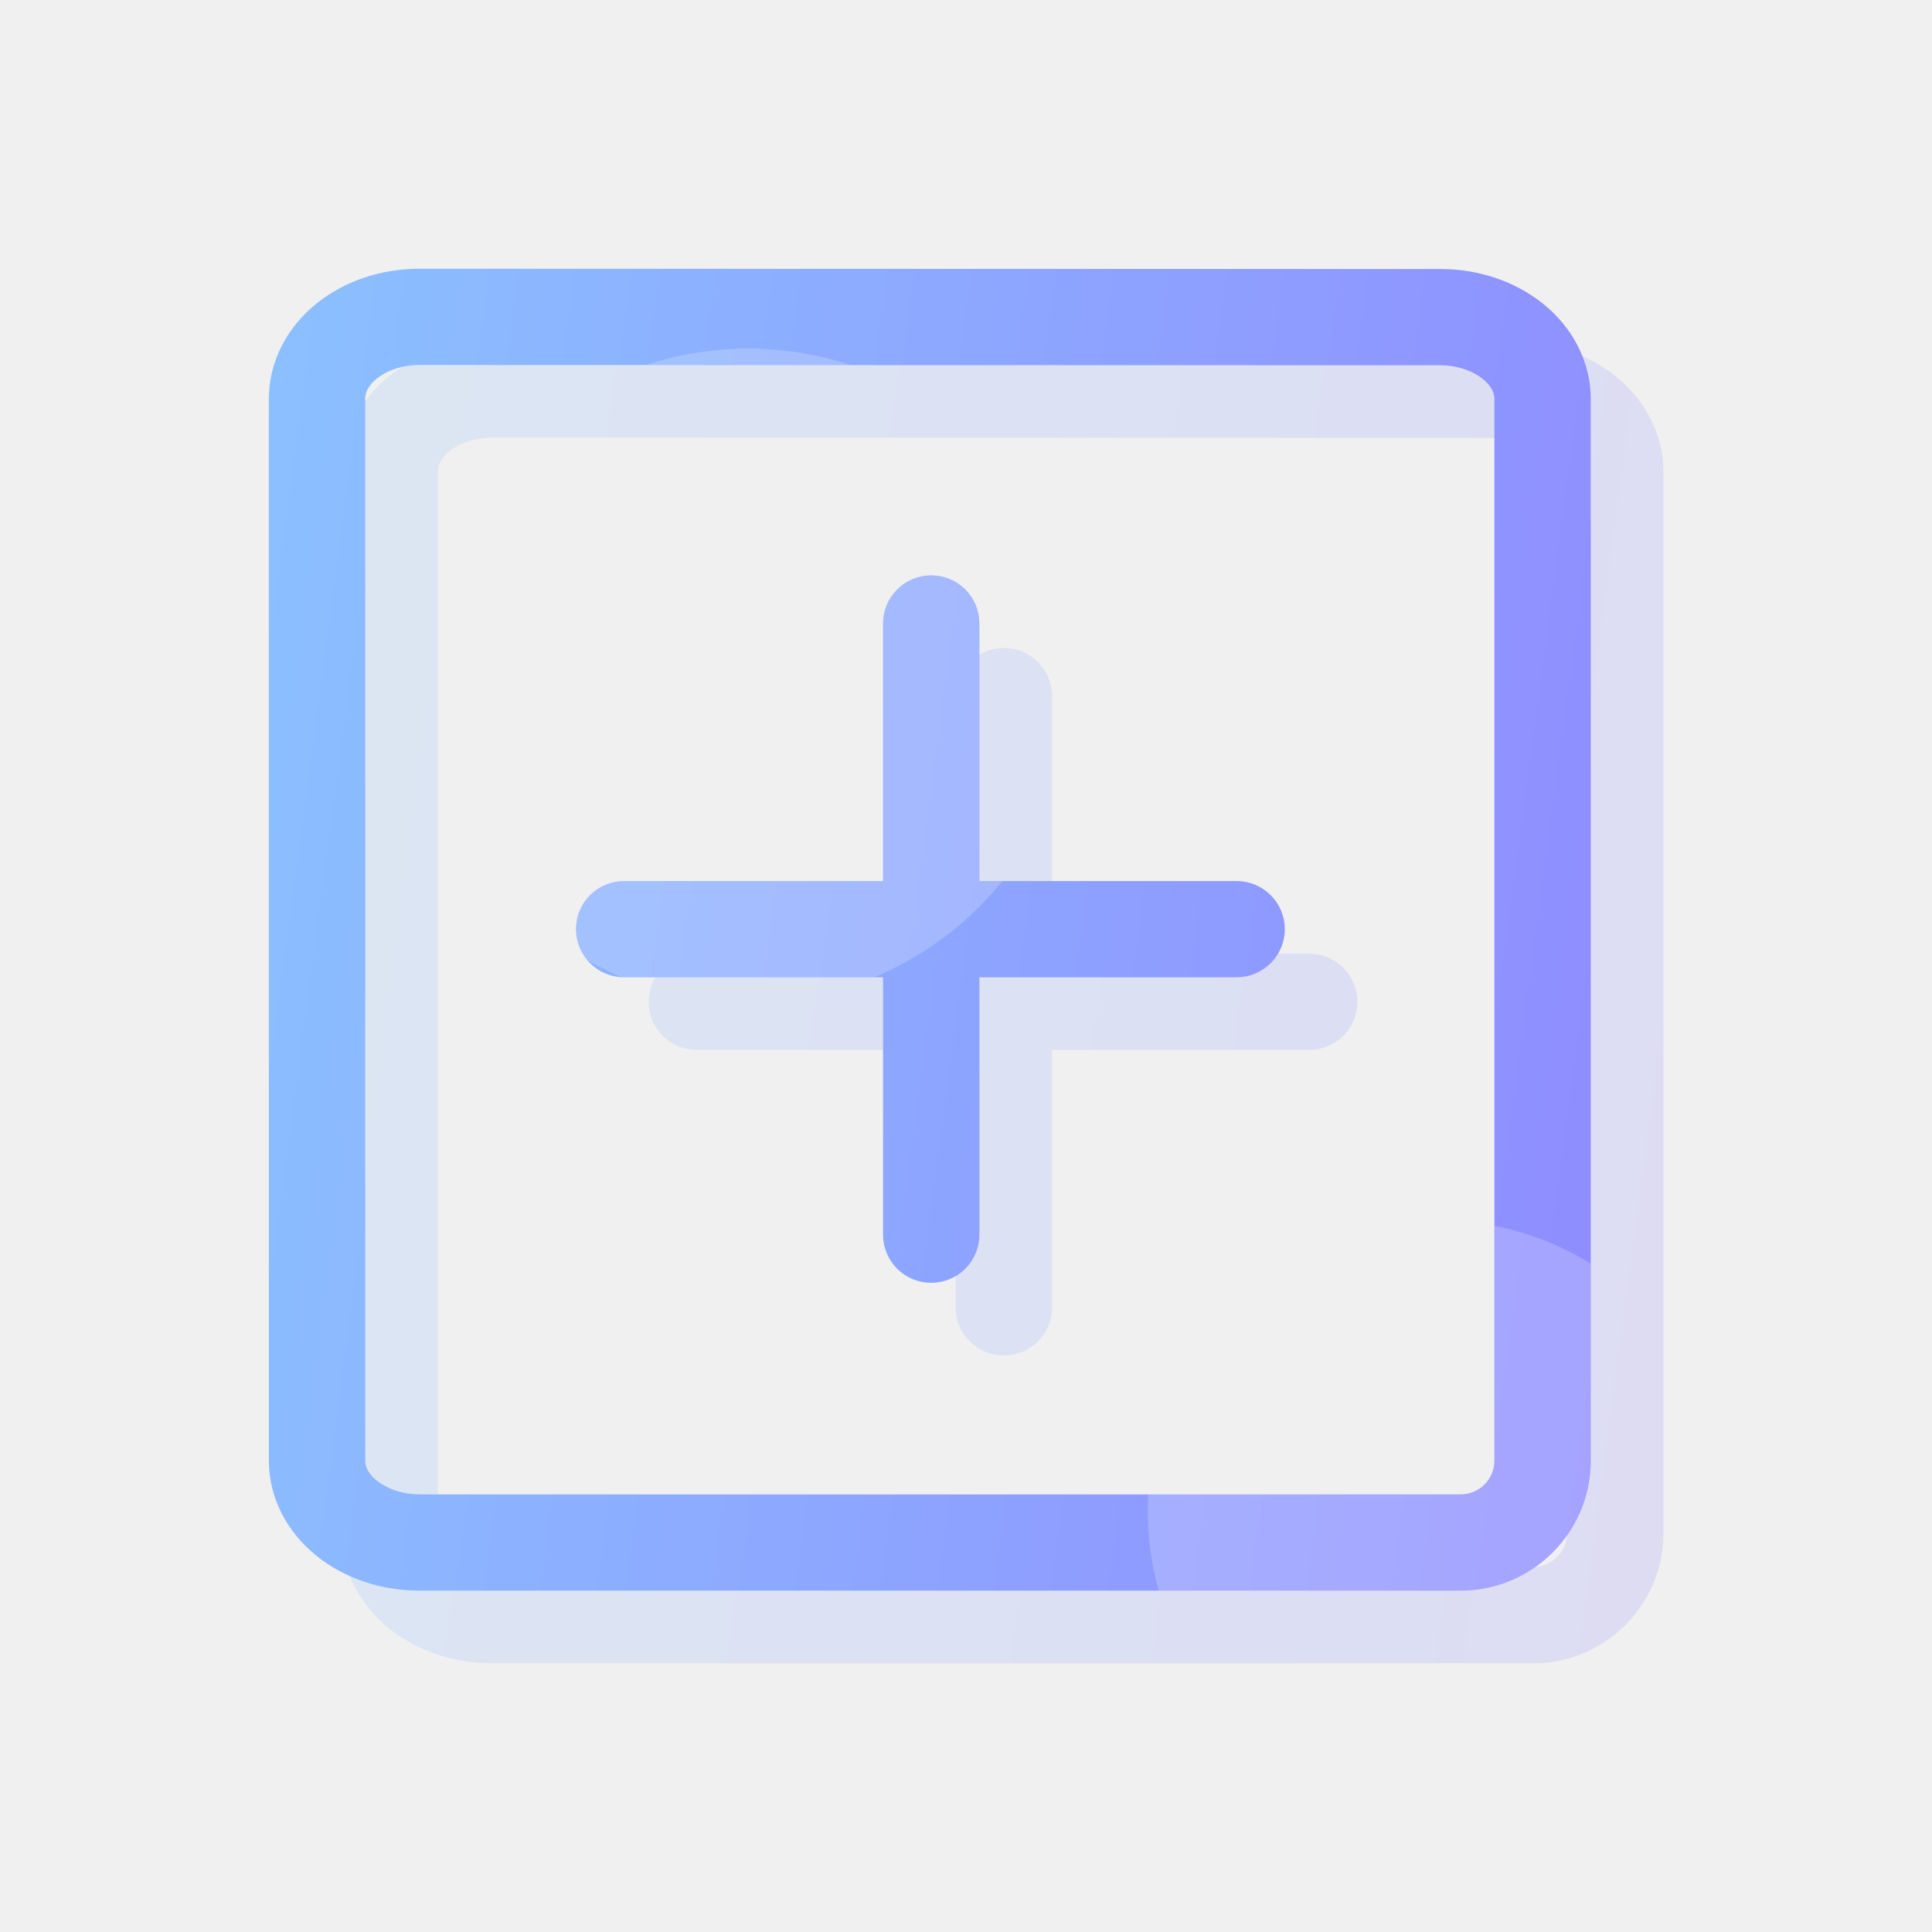
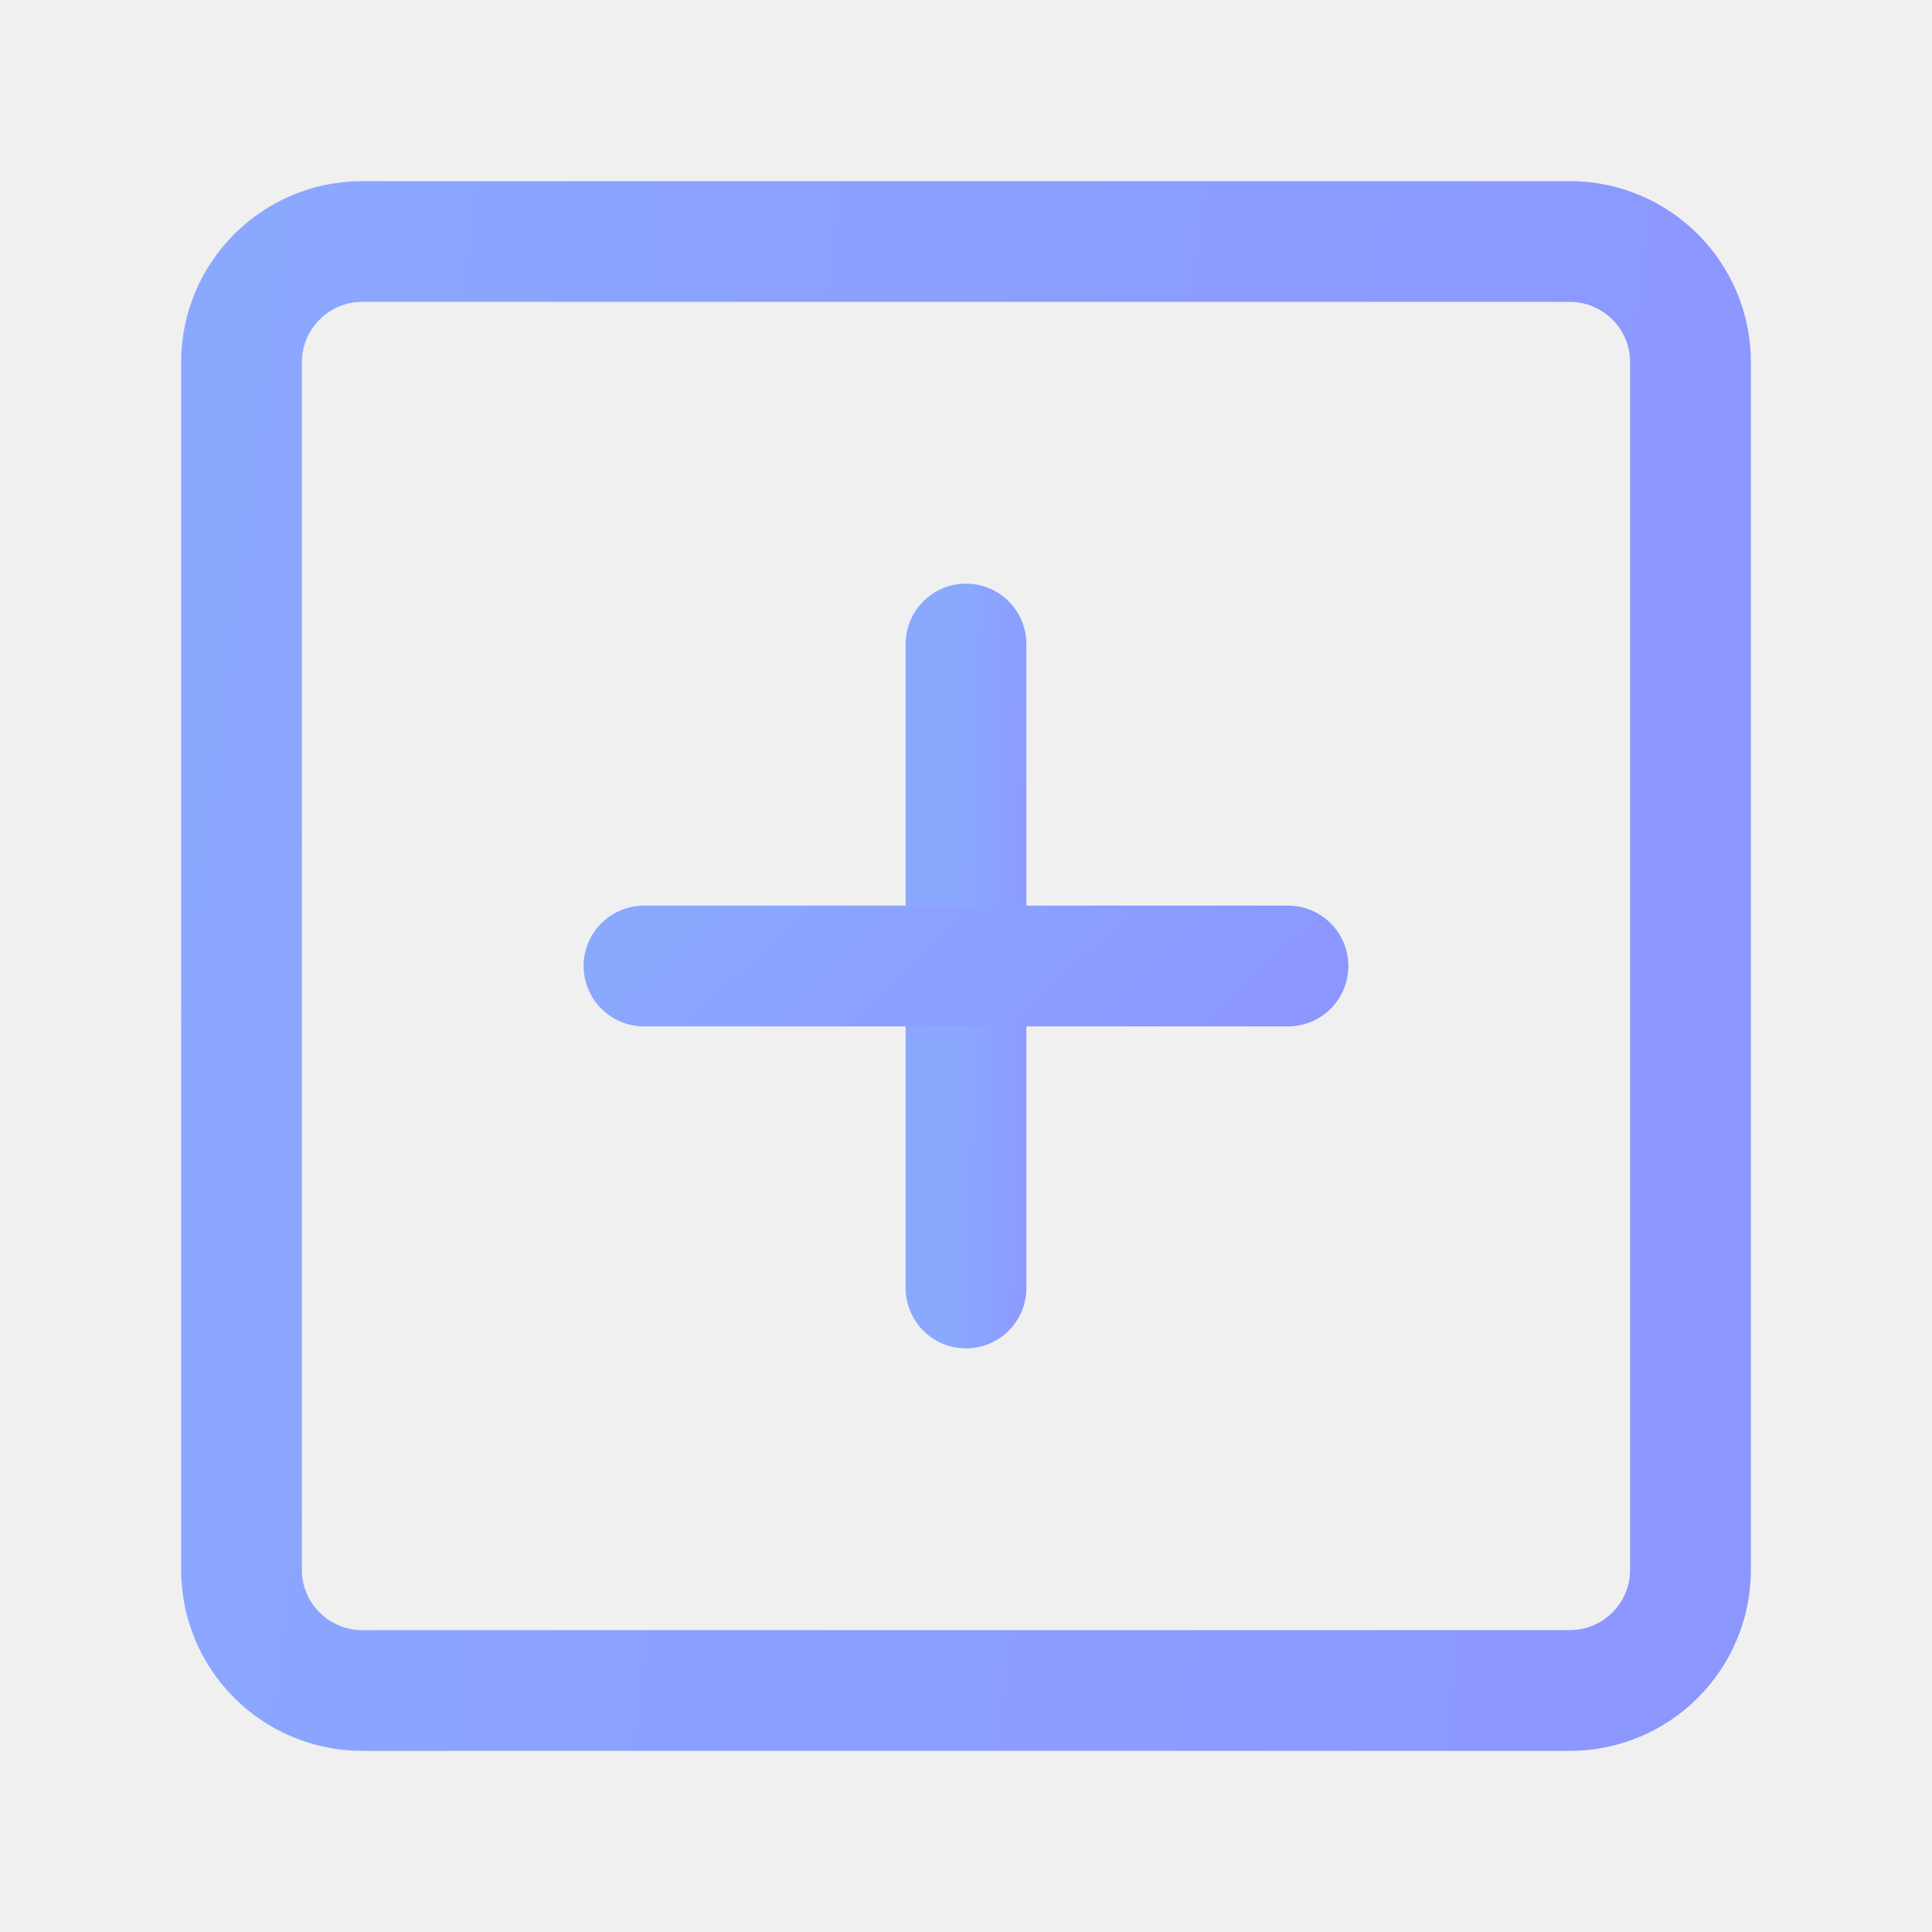
- <svg xmlns="http://www.w3.org/2000/svg" width="28" height="28" viewBox="0 0 28 28" fill="none">
-   <g opacity="0.2">
-     <path d="M15.142 13.927H18.974C19.302 13.927 19.567 14.191 19.567 14.519C19.567 14.846 19.302 15.111 18.974 15.111H15.142V18.947C15.142 19.274 14.877 19.539 14.549 19.539C14.22 19.539 13.955 19.274 13.955 18.947V15.111H10.099C9.771 15.111 9.506 14.846 9.506 14.519C9.506 14.191 9.771 13.927 10.099 13.927H13.955V10.089C13.955 9.762 14.22 9.497 14.549 9.497C14.877 9.497 15.142 9.762 15.142 10.089V13.927Z" fill="url(#paint0_linear_12572_5326)" />
-     <path fill-rule="evenodd" clip-rule="evenodd" d="M21.929 5.056C22.457 5.056 22.962 5.227 23.346 5.534C23.763 5.867 24.002 6.341 24.002 6.833V22.224C24.002 23.202 23.203 24 22.222 24H7.129C6.599 24 6.095 23.83 5.711 23.523C5.294 23.189 5.055 22.716 5.055 22.224V6.829C5.055 6.337 5.294 5.863 5.711 5.53C6.097 5.223 6.601 5.053 7.131 5.053L21.929 5.056ZM22.222 22.816C22.548 22.816 22.815 22.549 22.815 22.224V6.833C22.815 6.518 22.4 6.241 21.927 6.241L7.129 6.237C6.872 6.237 6.627 6.316 6.453 6.453C6.373 6.516 6.241 6.65 6.241 6.829V22.224C6.241 22.538 6.656 22.816 7.129 22.816H22.222Z" fill="url(#paint1_linear_12572_5326)" />
-     <path d="M15.142 13.927H18.974C19.302 13.927 19.567 14.191 19.567 14.519C19.567 14.846 19.302 15.111 18.974 15.111H15.142V18.947C15.142 19.274 14.877 19.539 14.549 19.539C14.22 19.539 13.955 19.274 13.955 18.947V15.111H10.099C9.771 15.111 9.506 14.846 9.506 14.519C9.506 14.191 9.771 13.927 10.099 13.927H13.955V10.089C13.955 9.762 14.22 9.497 14.549 9.497C14.877 9.497 15.142 9.762 15.142 10.089V13.927Z" stroke="url(#paint2_linear_12572_5326)" stroke-width="0.211" />
-     <path fill-rule="evenodd" clip-rule="evenodd" d="M21.929 5.056C22.457 5.056 22.962 5.227 23.346 5.534C23.763 5.867 24.002 6.341 24.002 6.833V22.224C24.002 23.202 23.203 24 22.222 24H7.129C6.599 24 6.095 23.83 5.711 23.523C5.294 23.189 5.055 22.716 5.055 22.224V6.829C5.055 6.337 5.294 5.863 5.711 5.53C6.097 5.223 6.601 5.053 7.131 5.053L21.929 5.056ZM22.222 22.816C22.548 22.816 22.815 22.549 22.815 22.224V6.833C22.815 6.518 22.4 6.241 21.927 6.241L7.129 6.237C6.872 6.237 6.627 6.316 6.453 6.453C6.373 6.516 6.241 6.65 6.241 6.829V22.224C6.241 22.538 6.656 22.816 7.129 22.816H22.222Z" stroke="url(#paint3_linear_12572_5326)" stroke-width="0.211" />
-   </g>
-   <path d="M14.089 12.874H17.921C18.249 12.874 18.515 13.139 18.515 13.466C18.515 13.794 18.249 14.058 17.921 14.058H14.089V17.894C14.089 18.221 13.824 18.486 13.496 18.486C13.168 18.486 12.903 18.221 12.903 17.894V14.058H9.046C8.718 14.058 8.453 13.794 8.453 13.466C8.453 13.139 8.718 12.874 9.046 12.874H12.903V9.037C12.903 8.709 13.168 8.444 13.496 8.444C13.824 8.444 14.089 8.709 14.089 9.037V12.874Z" fill="url(#paint4_linear_12572_5326)" />
-   <path fill-rule="evenodd" clip-rule="evenodd" d="M20.876 4.004C21.405 4.004 21.909 4.174 22.293 4.481C22.71 4.814 22.949 5.288 22.949 5.78V21.171C22.949 22.15 22.15 22.947 21.169 22.947H6.077C5.546 22.947 5.042 22.777 4.658 22.47C4.241 22.137 4.002 21.663 4.002 21.171V5.776C4.002 5.284 4.241 4.81 4.658 4.477C5.044 4.17 5.548 4 6.078 4L20.876 4.004ZM21.169 21.763C21.496 21.763 21.763 21.497 21.763 21.171V5.78C21.763 5.465 21.347 5.188 20.875 5.188L6.077 5.184C5.819 5.184 5.574 5.264 5.4 5.401C5.32 5.464 5.188 5.597 5.188 5.776V21.171C5.188 21.485 5.604 21.763 6.077 21.763H21.169Z" fill="url(#paint5_linear_12572_5326)" />
-   <path d="M14.089 12.874H17.921C18.249 12.874 18.515 13.139 18.515 13.466C18.515 13.794 18.249 14.058 17.921 14.058H14.089V17.894C14.089 18.221 13.824 18.486 13.496 18.486C13.168 18.486 12.903 18.221 12.903 17.894V14.058H9.046C8.718 14.058 8.453 13.794 8.453 13.466C8.453 13.139 8.718 12.874 9.046 12.874H12.903V9.037C12.903 8.709 13.168 8.444 13.496 8.444C13.824 8.444 14.089 8.709 14.089 9.037V12.874Z" stroke="url(#paint6_linear_12572_5326)" stroke-width="0.211" />
-   <path fill-rule="evenodd" clip-rule="evenodd" d="M20.876 4.004C21.405 4.004 21.909 4.174 22.293 4.481C22.71 4.814 22.949 5.288 22.949 5.78V21.171C22.949 22.15 22.15 22.947 21.169 22.947H6.077C5.546 22.947 5.042 22.777 4.658 22.47C4.241 22.137 4.002 21.663 4.002 21.171V5.776C4.002 5.284 4.241 4.81 4.658 4.477C5.044 4.17 5.548 4 6.078 4L20.876 4.004ZM21.169 21.763C21.496 21.763 21.763 21.497 21.763 21.171V5.78C21.763 5.465 21.347 5.188 20.875 5.188L6.077 5.184C5.819 5.184 5.574 5.264 5.4 5.401C5.32 5.464 5.188 5.597 5.188 5.776V21.171C5.188 21.485 5.604 21.763 6.077 21.763H21.169Z" stroke="url(#paint7_linear_12572_5326)" stroke-width="0.211" />
-   <mask id="mask0_12572_5326" style="mask-type:alpha" maskUnits="userSpaceOnUse" x="3" y="3" width="21" height="21">
-     <path d="M14.089 12.874H17.921C18.249 12.874 18.515 13.139 18.515 13.466C18.515 13.794 18.249 14.058 17.921 14.058H14.089V17.894C14.089 18.221 13.824 18.486 13.496 18.486C13.168 18.486 12.903 18.221 12.903 17.894V14.058H9.046C8.718 14.058 8.453 13.794 8.453 13.466C8.453 13.139 8.718 12.874 9.046 12.874H12.903V9.037C12.903 8.709 13.168 8.444 13.496 8.444C13.824 8.444 14.089 8.709 14.089 9.037V12.874Z" fill="url(#paint8_linear_12572_5326)" />
-     <path fill-rule="evenodd" clip-rule="evenodd" d="M20.876 4.004C21.405 4.004 21.909 4.174 22.293 4.481C22.71 4.814 22.949 5.288 22.949 5.78V21.171C22.949 22.15 22.15 22.947 21.169 22.947H6.077C5.546 22.947 5.042 22.777 4.658 22.47C4.241 22.137 4.002 21.663 4.002 21.171V5.776C4.002 5.284 4.241 4.81 4.658 4.477C5.044 4.17 5.548 4 6.078 4L20.876 4.004ZM21.169 21.763C21.496 21.763 21.763 21.497 21.763 21.171V5.78C21.763 5.465 21.347 5.188 20.875 5.188L6.077 5.184C5.819 5.184 5.574 5.264 5.4 5.401C5.32 5.464 5.188 5.597 5.188 5.776V21.171C5.188 21.485 5.604 21.763 6.077 21.763H21.169Z" fill="url(#paint9_linear_12572_5326)" />
-     <path d="M14.089 12.874H17.921C18.249 12.874 18.515 13.139 18.515 13.466C18.515 13.794 18.249 14.058 17.921 14.058H14.089V17.894C14.089 18.221 13.824 18.486 13.496 18.486C13.168 18.486 12.903 18.221 12.903 17.894V14.058H9.046C8.718 14.058 8.453 13.794 8.453 13.466C8.453 13.139 8.718 12.874 9.046 12.874H12.903V9.037C12.903 8.709 13.168 8.444 13.496 8.444C13.824 8.444 14.089 8.709 14.089 9.037V12.874Z" stroke="url(#paint10_linear_12572_5326)" stroke-width="0.211" />
-     <path fill-rule="evenodd" clip-rule="evenodd" d="M20.876 4.004C21.405 4.004 21.909 4.174 22.293 4.481C22.71 4.814 22.949 5.288 22.949 5.78V21.171C22.949 22.15 22.15 22.947 21.169 22.947H6.077C5.546 22.947 5.042 22.777 4.658 22.47C4.241 22.137 4.002 21.663 4.002 21.171V5.776C4.002 5.284 4.241 4.81 4.658 4.477C5.044 4.17 5.548 4 6.078 4L20.876 4.004ZM21.169 21.763C21.496 21.763 21.763 21.497 21.763 21.171V5.78C21.763 5.465 21.347 5.188 20.875 5.188L6.077 5.184C5.819 5.184 5.574 5.264 5.4 5.401C5.32 5.464 5.188 5.597 5.188 5.776V21.171C5.188 21.485 5.604 21.763 6.077 21.763H21.169Z" stroke="url(#paint11_linear_12572_5326)" stroke-width="0.211" />
-   </mask>
-   <g mask="url(#mask0_12572_5326)">
-     <circle opacity="0.2" cx="10.843" cy="9.791" r="4.738" fill="white" />
-     <circle opacity="0.2" cx="20.845" cy="21.899" r="4.211" fill="white" />
-   </g>
+ <svg xmlns="http://www.w3.org/2000/svg" width="24" height="24" viewBox="0 0 24 24" fill="none">
+   <path d="M19.5 3H4.5C3.672 3 3 3.672 3 4.5V19.5C3 20.328 3.672 21 4.5 21H19.5C20.328 21 21 20.328 21 19.5V4.5C21 3.672 20.328 3 19.5 3Z" stroke="url(#paint0_linear_37575_10572)" stroke-width="1.5" stroke-linejoin="round" />
+   <path d="M12 8V16" stroke="url(#paint1_linear_37575_10572)" stroke-width="1.5" stroke-linecap="round" stroke-linejoin="round" />
+   <path d="M8 12H16" stroke="url(#paint2_linear_37575_10572)" stroke-width="1.5" stroke-linecap="round" stroke-linejoin="round" />
  <defs>
-     <linearGradient id="paint0_linear_12572_5326" x1="5.055" y1="5.053" x2="26.044" y2="7.851" gradientUnits="userSpaceOnUse">
-       <stop stop-color="#8BC0FF" />
-       <stop offset="1" stop-color="#8F8CFF" />
+     <linearGradient id="paint0_linear_37575_10572" x1="3" y1="3" x2="22.94" y2="5.659" gradientUnits="userSpaceOnUse">
+       <stop stop-color="#8BA8FF" />
+       <stop offset="1" stop-color="#8C96FF" />
    </linearGradient>
-     <linearGradient id="paint1_linear_12572_5326" x1="5.055" y1="5.053" x2="26.044" y2="7.851" gradientUnits="userSpaceOnUse">
-       <stop stop-color="#8BC0FF" />
-       <stop offset="1" stop-color="#8F8CFF" />
+     <linearGradient id="paint1_linear_37575_10572" x1="12" y1="8" x2="13.127" y2="8.019" gradientUnits="userSpaceOnUse">
+       <stop stop-color="#8BA8FF" />
+       <stop offset="1" stop-color="#8C96FF" />
    </linearGradient>
-     <linearGradient id="paint2_linear_12572_5326" x1="5.055" y1="5.053" x2="26.044" y2="7.851" gradientUnits="userSpaceOnUse">
-       <stop stop-color="#8BC0FF" />
-       <stop offset="1" stop-color="#8F8CFF" />
-     </linearGradient>
-     <linearGradient id="paint3_linear_12572_5326" x1="5.055" y1="5.053" x2="26.044" y2="7.851" gradientUnits="userSpaceOnUse">
-       <stop stop-color="#8BC0FF" />
-       <stop offset="1" stop-color="#8F8CFF" />
-     </linearGradient>
-     <linearGradient id="paint4_linear_12572_5326" x1="4.002" y1="4" x2="24.992" y2="6.798" gradientUnits="userSpaceOnUse">
-       <stop stop-color="#8BC0FF" />
-       <stop offset="1" stop-color="#8F8CFF" />
-     </linearGradient>
-     <linearGradient id="paint5_linear_12572_5326" x1="4.002" y1="4" x2="24.992" y2="6.798" gradientUnits="userSpaceOnUse">
-       <stop stop-color="#8BC0FF" />
-       <stop offset="1" stop-color="#8F8CFF" />
-     </linearGradient>
-     <linearGradient id="paint6_linear_12572_5326" x1="4.002" y1="4" x2="24.992" y2="6.798" gradientUnits="userSpaceOnUse">
-       <stop stop-color="#8BC0FF" />
-       <stop offset="1" stop-color="#8F8CFF" />
-     </linearGradient>
-     <linearGradient id="paint7_linear_12572_5326" x1="4.002" y1="4" x2="24.992" y2="6.798" gradientUnits="userSpaceOnUse">
-       <stop stop-color="#8BC0FF" />
-       <stop offset="1" stop-color="#8F8CFF" />
-     </linearGradient>
-     <linearGradient id="paint8_linear_12572_5326" x1="4.002" y1="4" x2="24.992" y2="6.798" gradientUnits="userSpaceOnUse">
-       <stop stop-color="#8BC0FF" />
-       <stop offset="1" stop-color="#8F8CFF" />
-     </linearGradient>
-     <linearGradient id="paint9_linear_12572_5326" x1="4.002" y1="4" x2="24.992" y2="6.798" gradientUnits="userSpaceOnUse">
-       <stop stop-color="#8BC0FF" />
-       <stop offset="1" stop-color="#8F8CFF" />
-     </linearGradient>
-     <linearGradient id="paint10_linear_12572_5326" x1="4.002" y1="4" x2="24.992" y2="6.798" gradientUnits="userSpaceOnUse">
-       <stop stop-color="#8BC0FF" />
-       <stop offset="1" stop-color="#8F8CFF" />
-     </linearGradient>
-     <linearGradient id="paint11_linear_12572_5326" x1="4.002" y1="4" x2="24.992" y2="6.798" gradientUnits="userSpaceOnUse">
-       <stop stop-color="#8BC0FF" />
-       <stop offset="1" stop-color="#8F8CFF" />
+     <linearGradient id="paint2_linear_37575_10572" x1="8" y1="12" x2="12.22" y2="16.501" gradientUnits="userSpaceOnUse">
+       <stop stop-color="#8BA8FF" />
+       <stop offset="1" stop-color="#8C96FF" />
    </linearGradient>
  </defs>
</svg>
